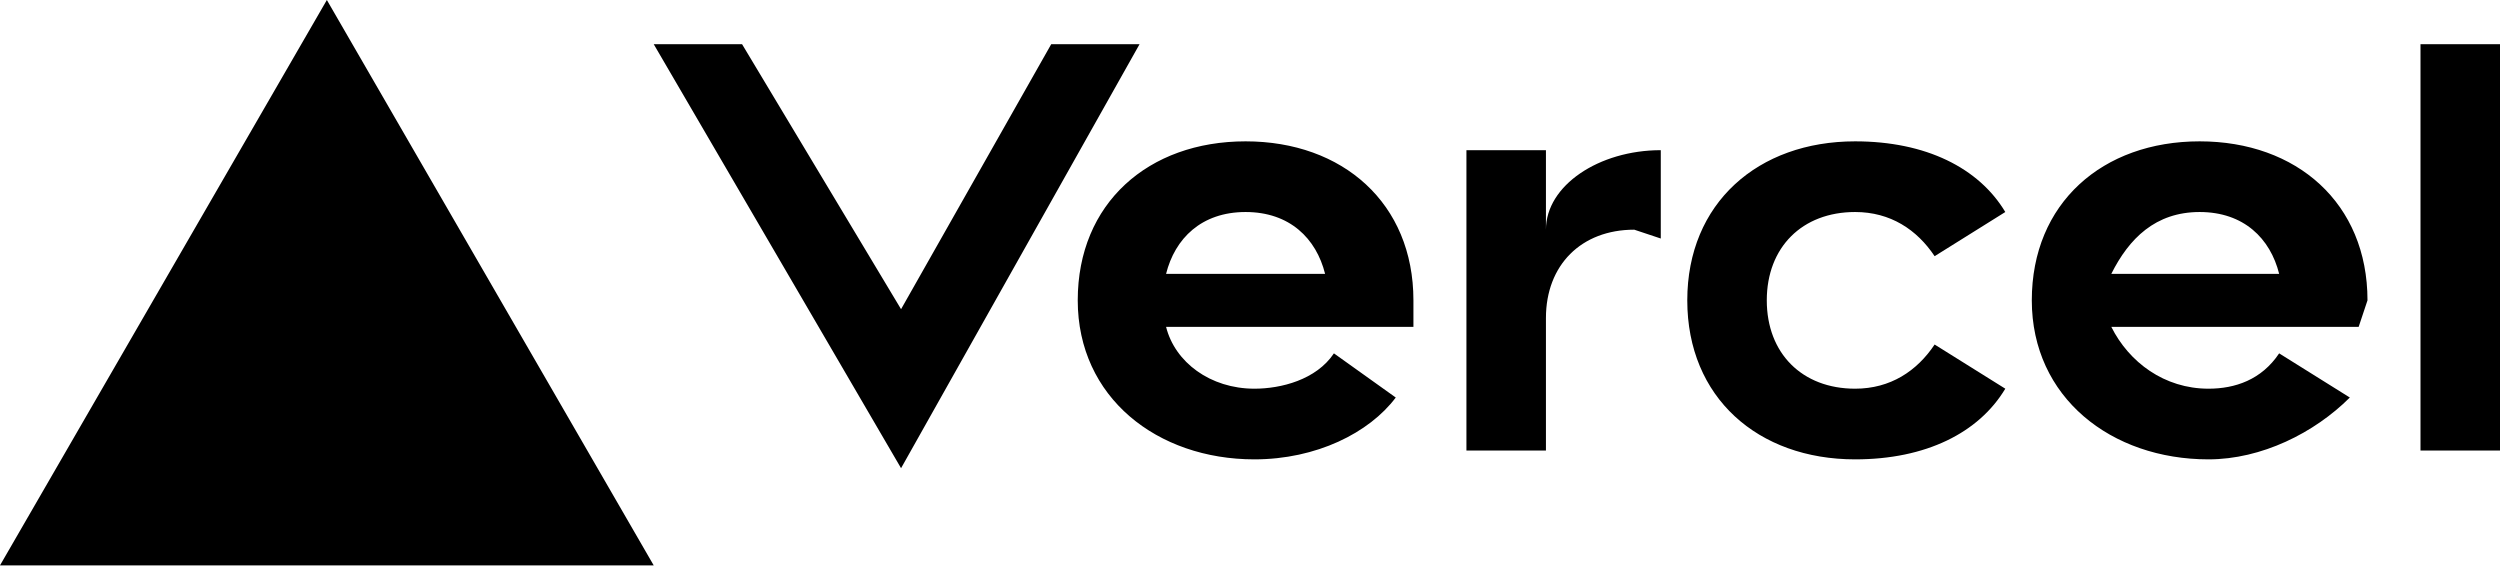
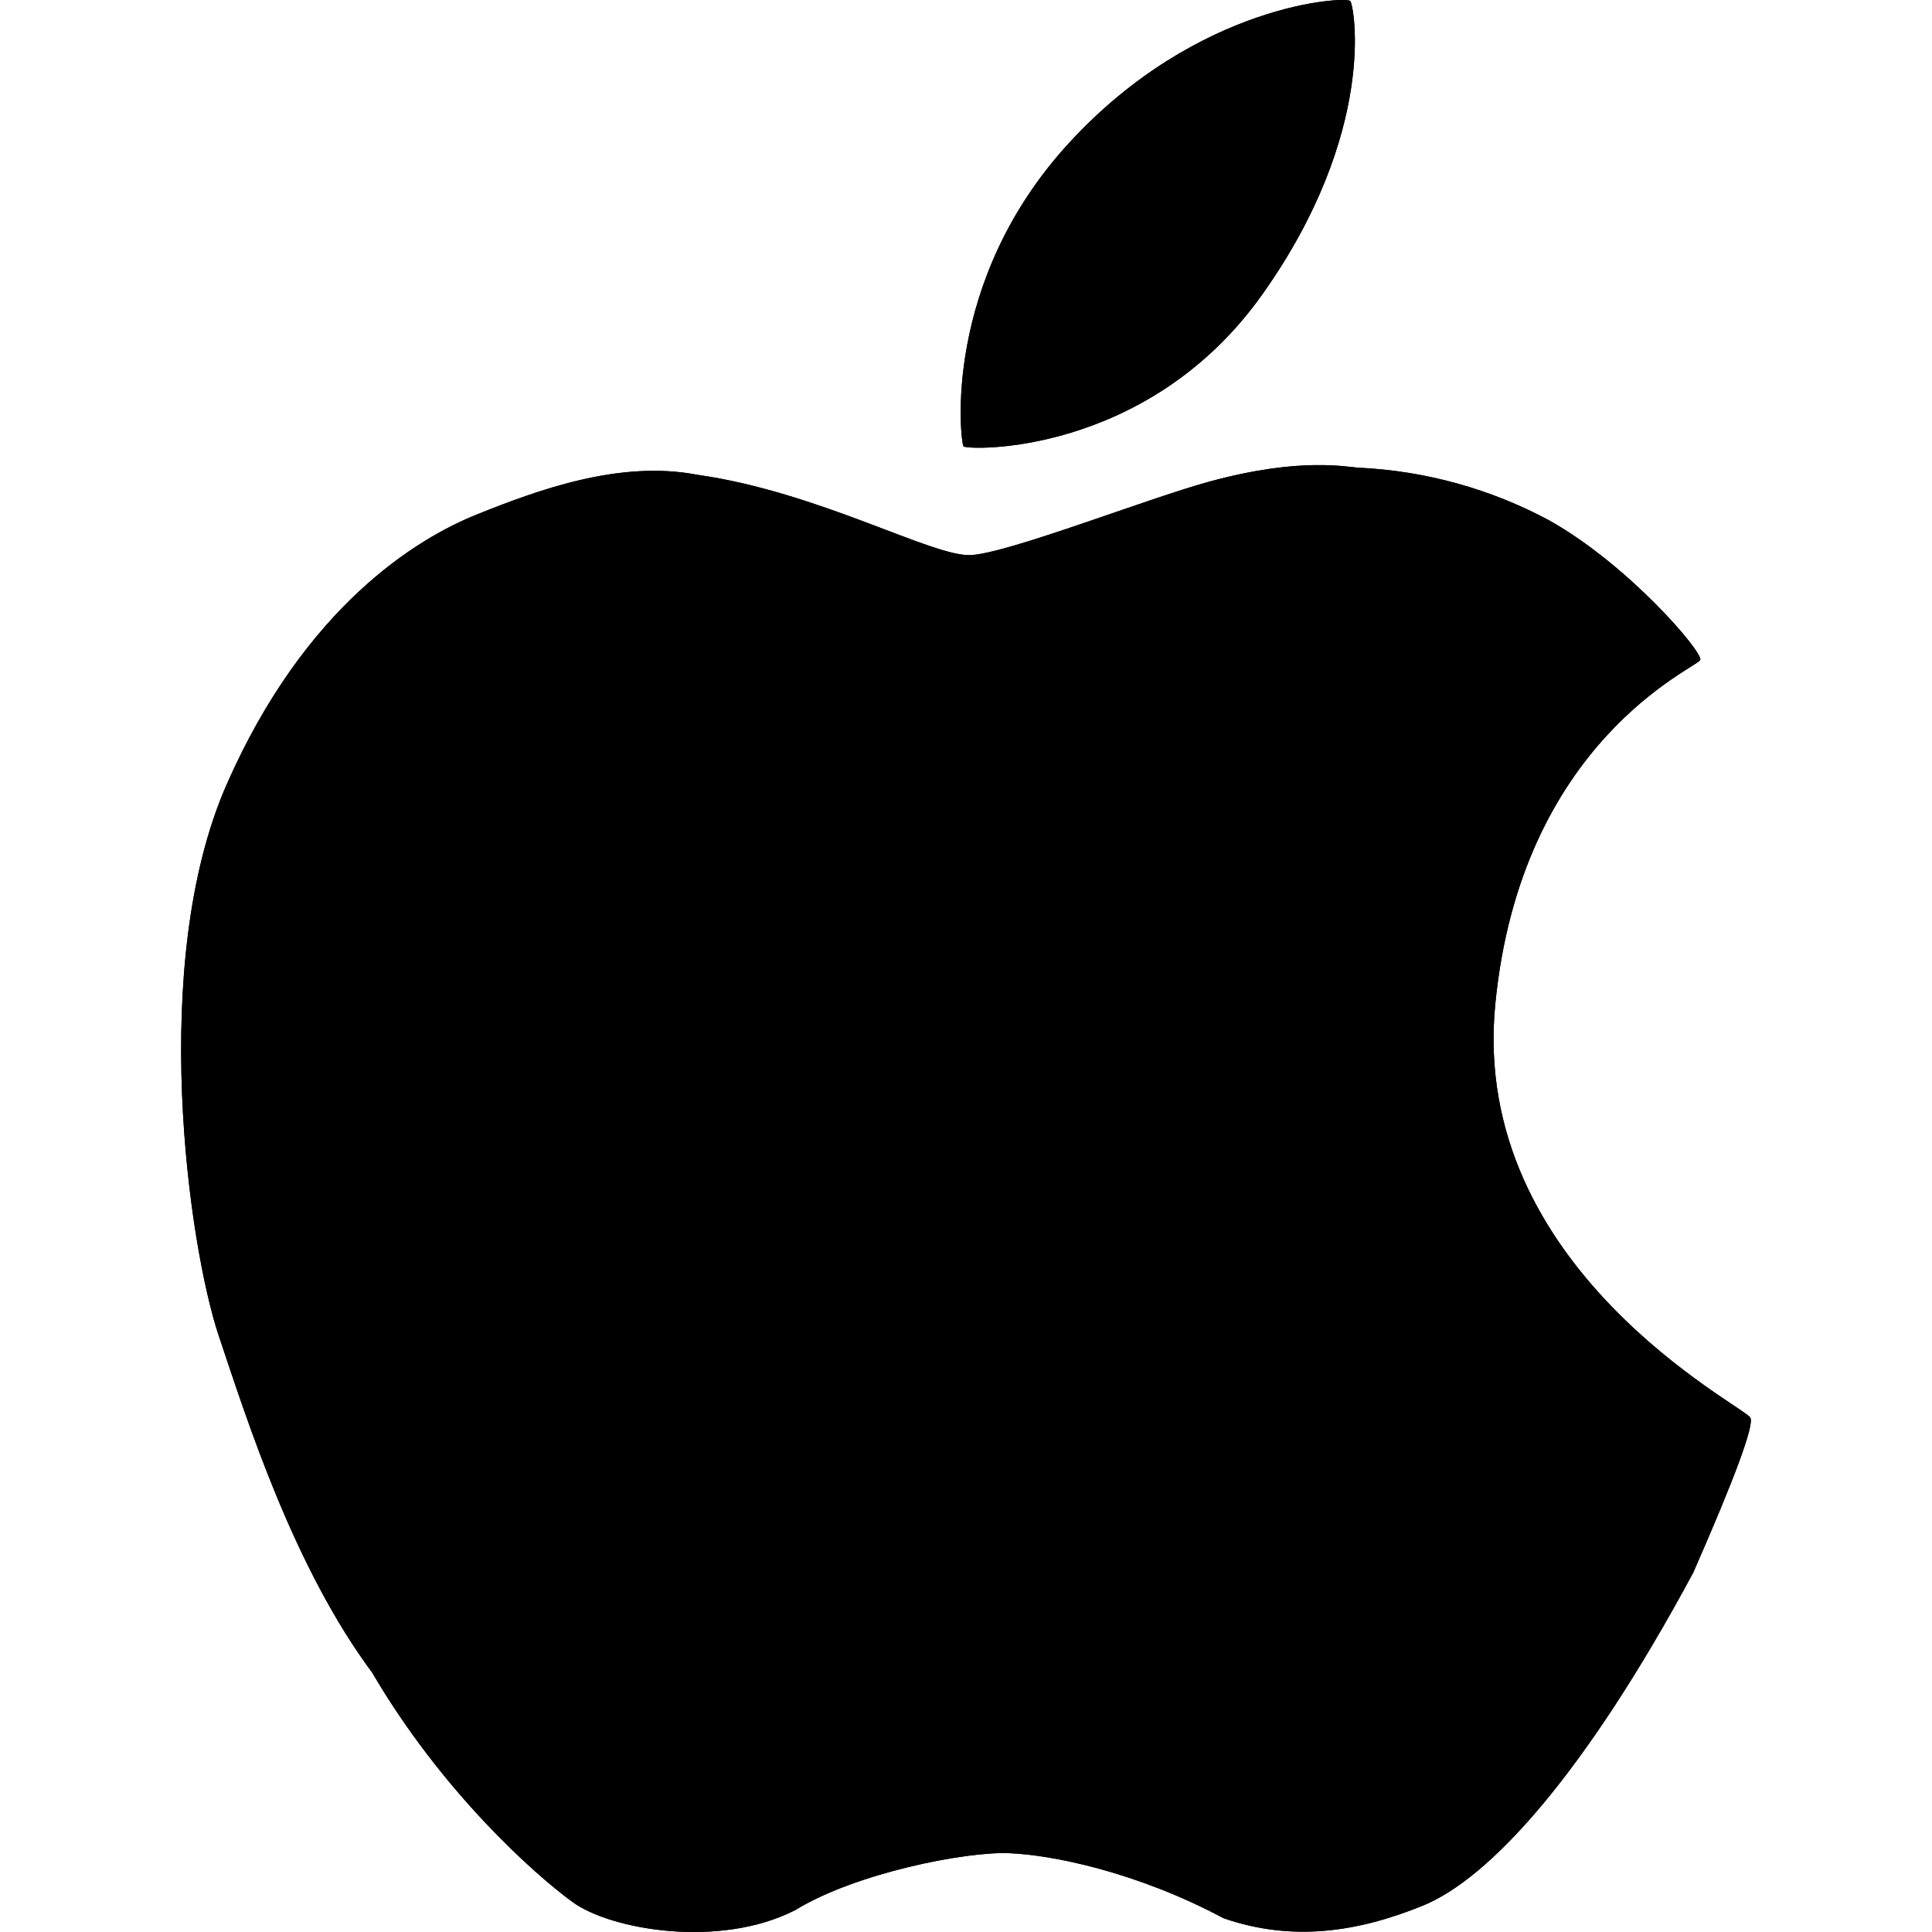
- <svg xmlns="http://www.w3.org/2000/svg" fill="none" viewBox="0 0 283 64">
-   <path fill="black" d="M141 16c-11 0-19 7-19 18s9 18 20 18c7 0 13-3 16-7l-7-5c-2 3-6 4-9 4-5 0-9-3-10-7h28v-3c0-11-8-18-19-18zm-9 15c1-4 4-7 9-7s8 3 9 7h-18zm117-15c-11 0-19 7-19 18s9 18 20 18c6 0 12-3 16-7l-8-5c-2 3-5 4-8 4-5 0-9-3-11-7h28l1-3c0-11-8-18-19-18zm-10 15c2-4 5-7 10-7s8 3 9 7h-19zm-39 3c0 6 4 10 10 10 4 0 7-2 9-5l8 5c-3 5-9 8-17 8-11 0-19-7-19-18s8-18 19-18c8 0 14 3 17 8l-8 5c-2-3-5-5-9-5-6 0-10 4-10 10zm83-29v46h-9V5h9zM37 0l37 64H0L37 0zm92 5-27 48L74 5h10l18 30 17-30h10zm59 12v10l-3-1c-6 0-10 4-10 10v15h-9V17h9v9c0-5 6-9 13-9z" />
+ <svg xmlns="http://www.w3.org/2000/svg" width="16" height="16" fill="currentColor" class="bi bi-apple" viewBox="0 0 16 16">
+   <path d="M11.182.008C11.148-.03 9.923.023 8.857 1.18c-1.066 1.156-.902 2.482-.878 2.516s1.52.087 2.475-1.258.762-2.391.728-2.43m3.314 11.733c-.048-.096-2.325-1.234-2.113-3.422s1.675-2.789 1.698-2.854-.597-.79-1.254-1.157a3.7 3.7 0 0 0-1.563-.434c-.108-.003-.483-.095-1.254.116-.508.139-1.653.589-1.968.607-.316.018-1.256-.522-2.267-.665-.647-.125-1.333.131-1.824.328-.49.196-1.422.754-2.074 2.237-.652 1.482-.311 3.83-.067 4.56s.625 1.924 1.273 2.796c.576.984 1.34 1.667 1.659 1.899s1.219.386 1.843.067c.502-.308 1.408-.485 1.766-.472.357.013 1.061.154 1.782.539.571.197 1.111.115 1.652-.105.541-.221 1.324-1.059 2.238-2.758q.52-1.185.473-1.282" />
+   <path d="M11.182.008C11.148-.03 9.923.023 8.857 1.18c-1.066 1.156-.902 2.482-.878 2.516s1.52.087 2.475-1.258.762-2.391.728-2.43m3.314 11.733c-.048-.096-2.325-1.234-2.113-3.422s1.675-2.789 1.698-2.854-.597-.79-1.254-1.157a3.7 3.7 0 0 0-1.563-.434c-.108-.003-.483-.095-1.254.116-.508.139-1.653.589-1.968.607-.316.018-1.256-.522-2.267-.665-.647-.125-1.333.131-1.824.328-.49.196-1.422.754-2.074 2.237-.652 1.482-.311 3.83-.067 4.56s.625 1.924 1.273 2.796c.576.984 1.34 1.667 1.659 1.899s1.219.386 1.843.067c.502-.308 1.408-.485 1.766-.472.357.013 1.061.154 1.782.539.571.197 1.111.115 1.652-.105.541-.221 1.324-1.059 2.238-2.758q.52-1.185.473-1.282" />
</svg>
